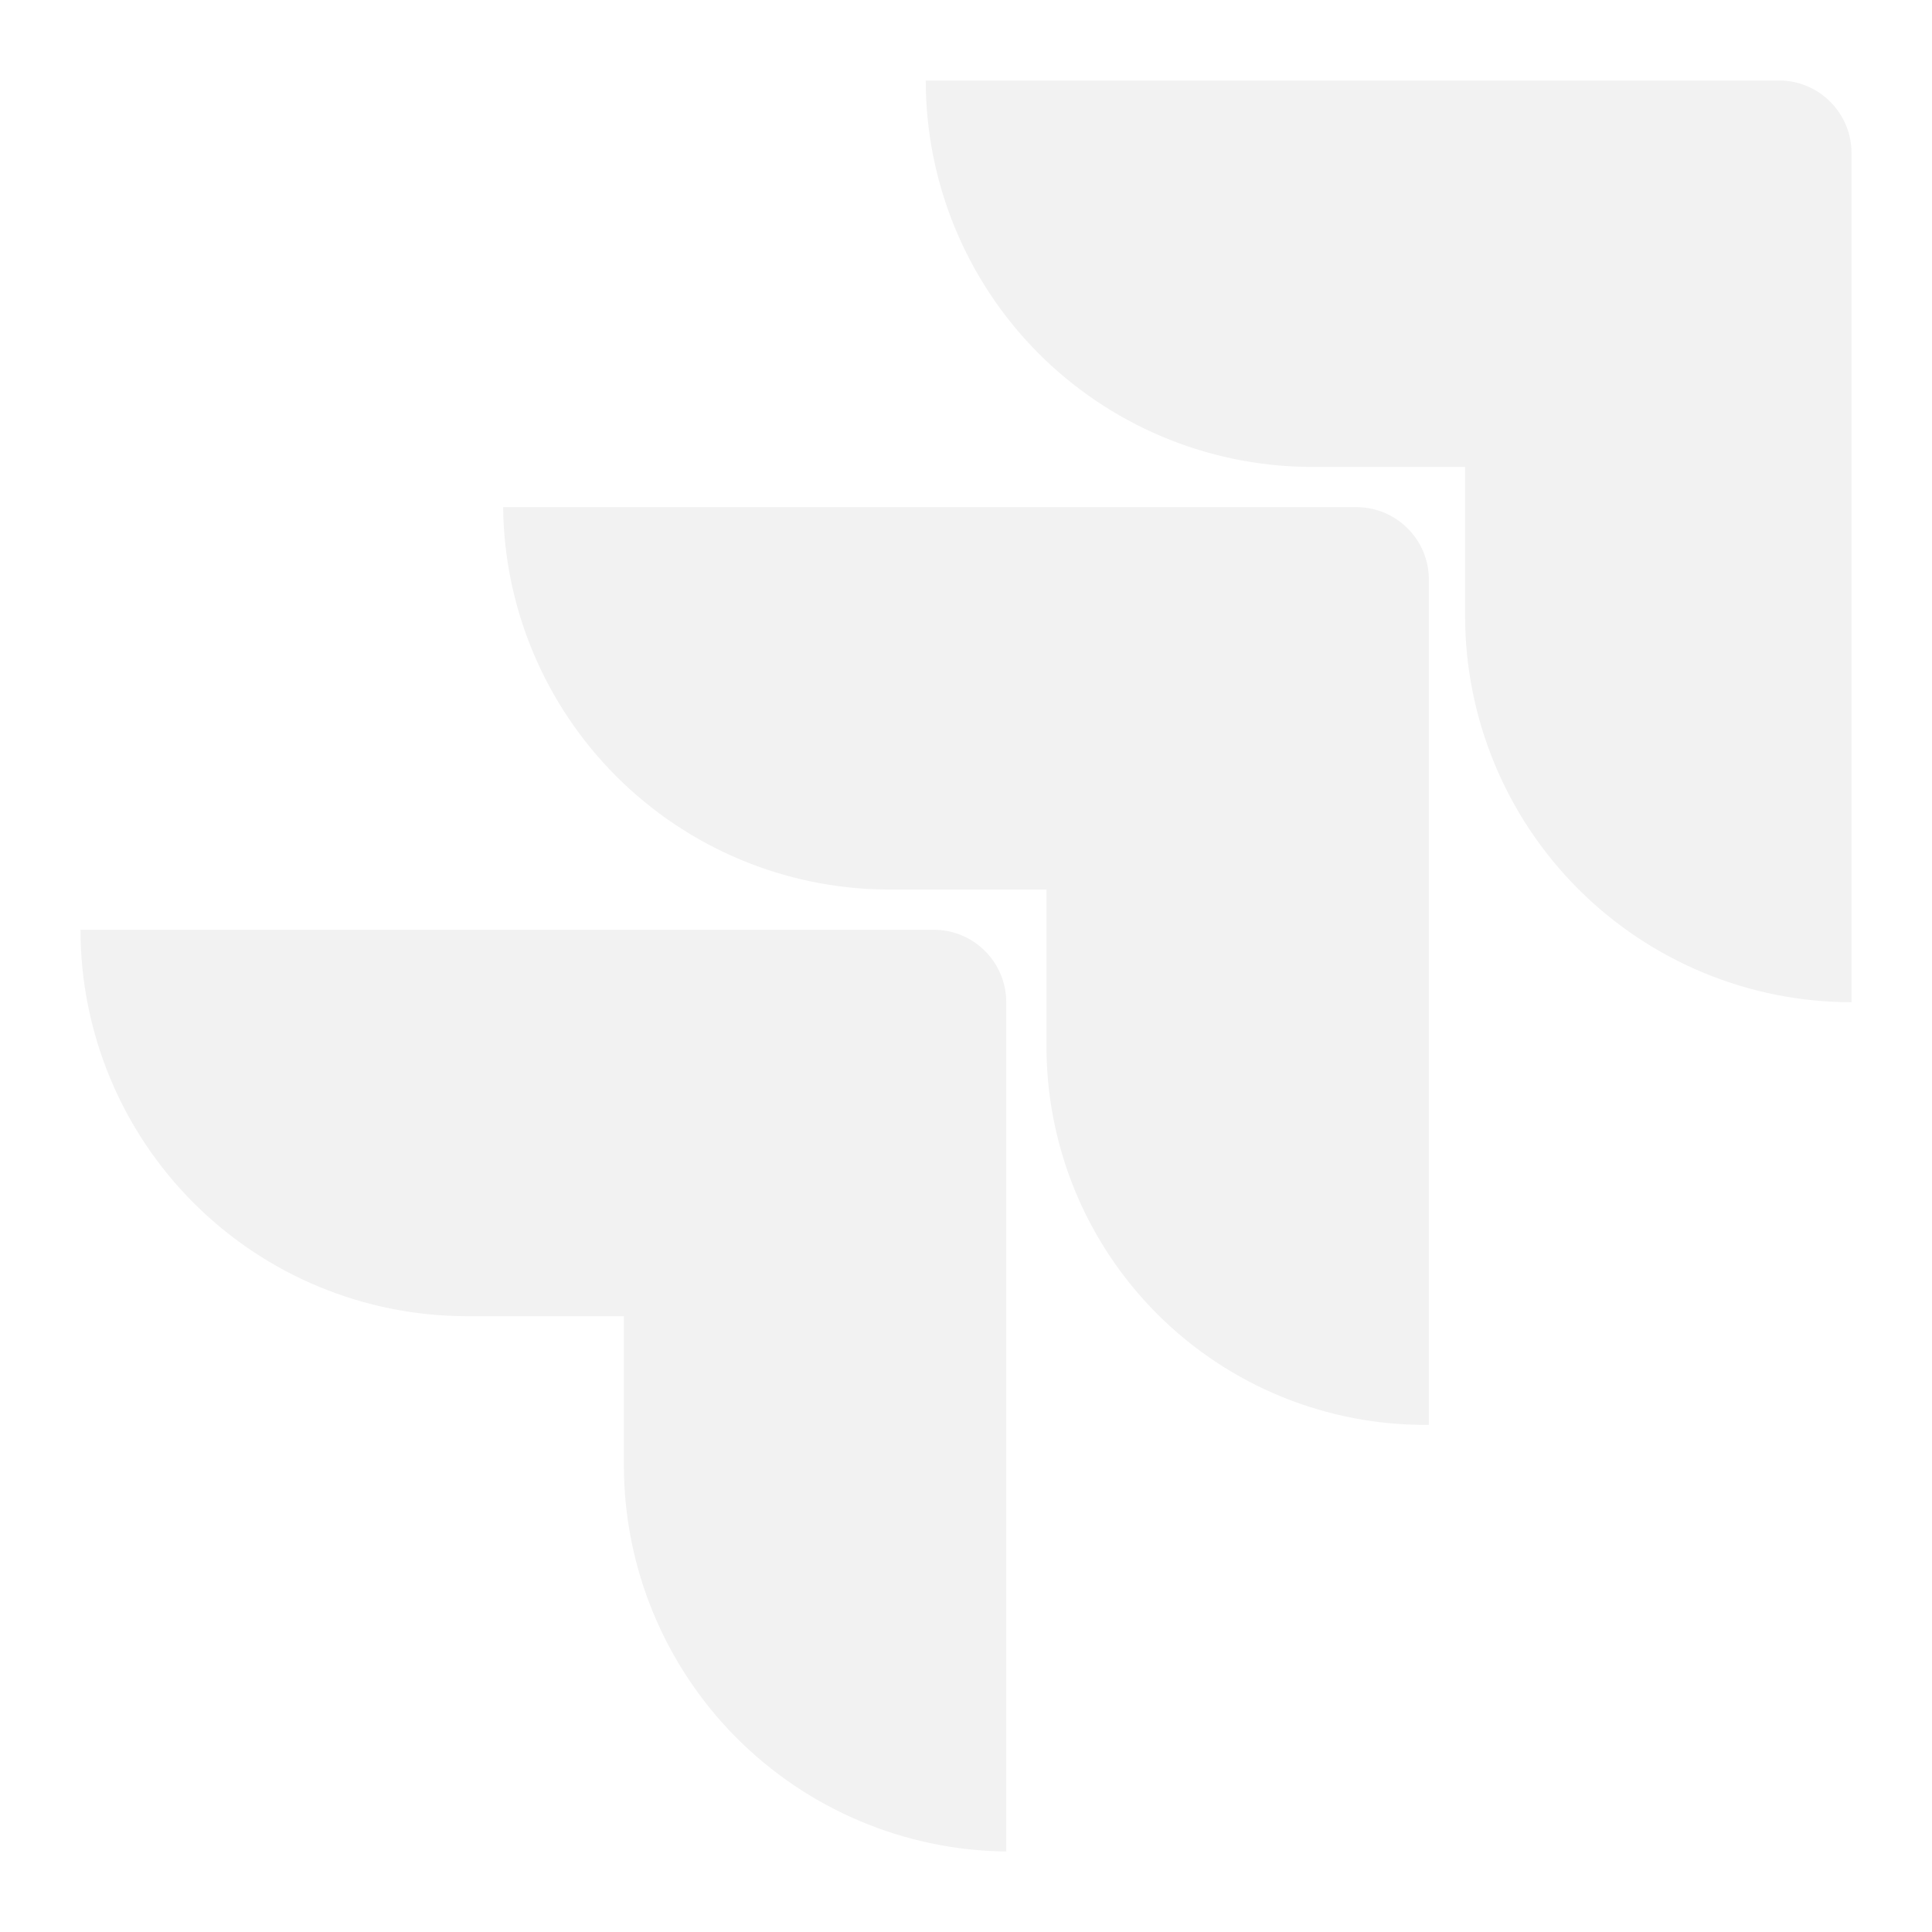
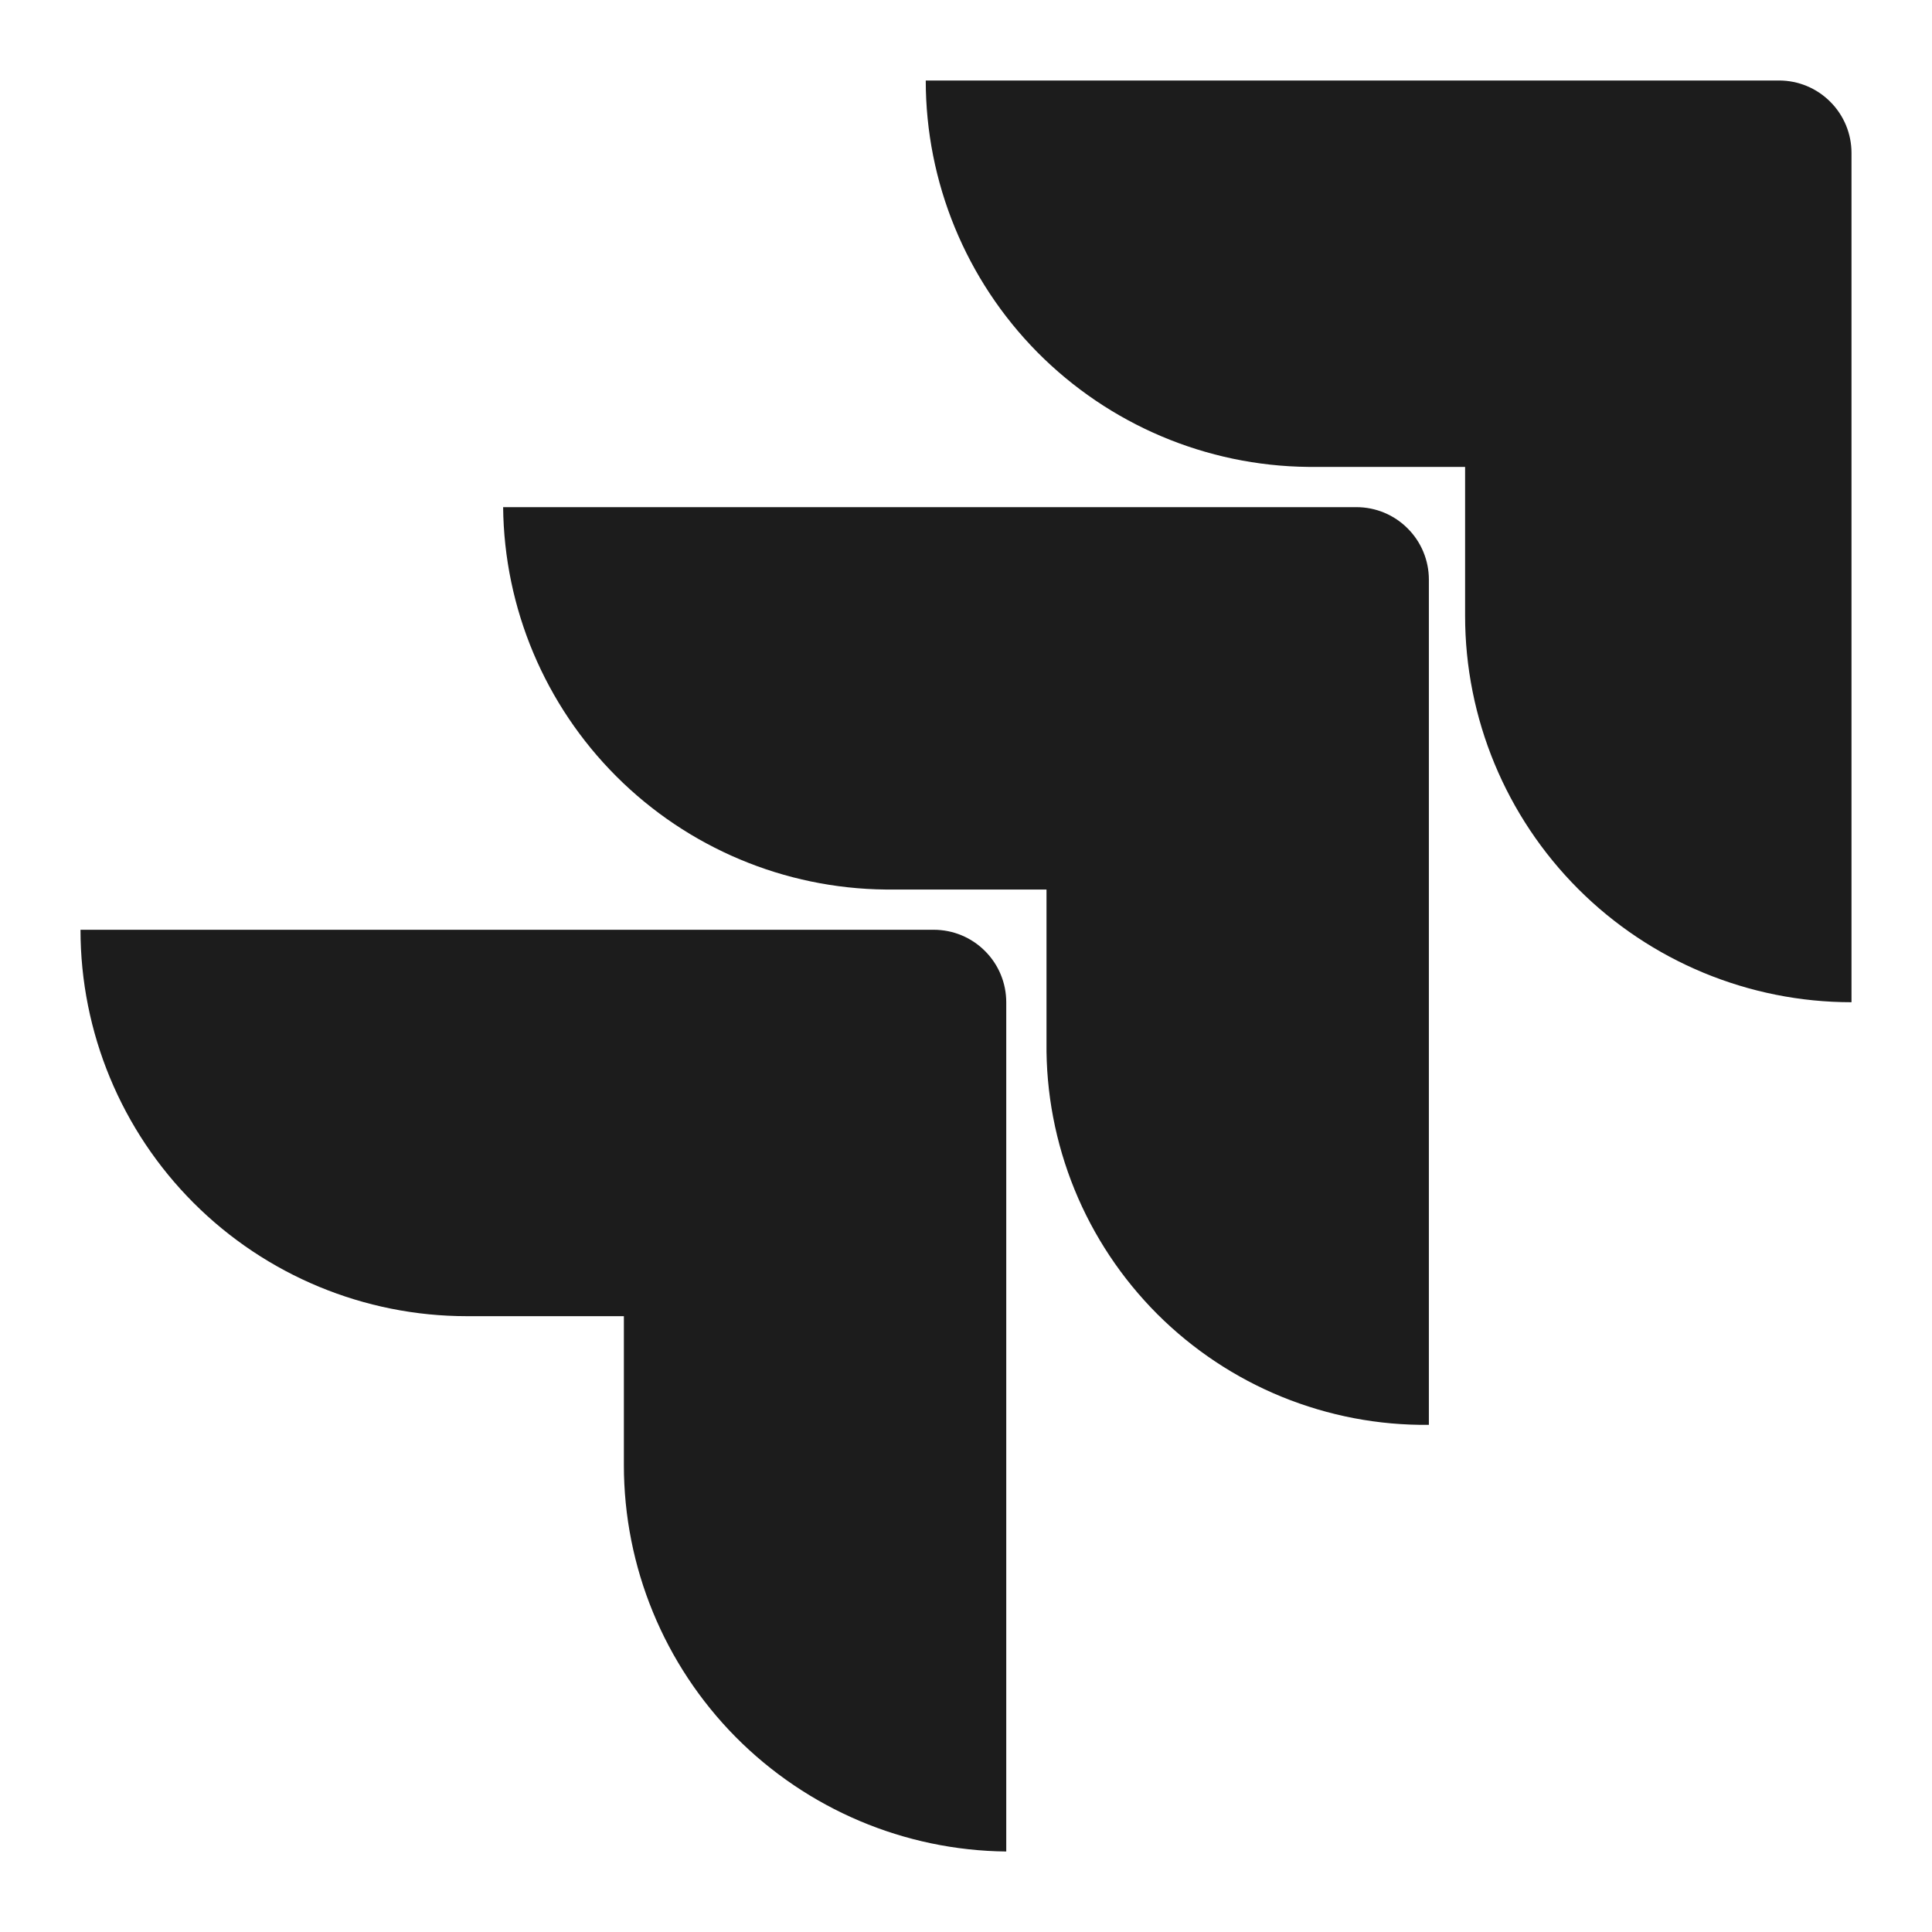
<svg xmlns="http://www.w3.org/2000/svg" width="24" height="24" viewBox="0 0 24 24" fill="none">
-   <path d="M22.1 1H11.5C11.5 2.264 11.999 3.478 12.888 4.377C13.778 5.275 14.986 5.787 16.25 5.8H18.2V7.65C18.2 8.923 18.706 10.144 19.606 11.044C20.506 11.944 21.727 12.45 23 12.45V1.9C23 1.661 22.905 1.432 22.736 1.264C22.568 1.095 22.339 1 22.1 1Z" fill="#F2F2F2" />
-   <path d="M16.85 6.3H6.25C6.263 7.556 6.768 8.756 7.656 9.644C8.544 10.532 9.744 11.037 11 11.05H13V12.95C12.993 13.576 13.112 14.196 13.348 14.776C13.584 15.355 13.934 15.881 14.376 16.324C14.819 16.766 15.345 17.116 15.924 17.352C16.504 17.588 17.124 17.707 17.75 17.7V7.2C17.75 6.961 17.655 6.732 17.486 6.564C17.318 6.395 17.089 6.3 16.85 6.3Z" fill="#F2F2F2" />
-   <path d="M11.6 11.55H1C1 12.823 1.506 14.044 2.406 14.944C3.306 15.844 4.527 16.35 5.8 16.35H7.75V18.2C7.75 19.465 8.249 20.678 9.138 21.577C10.028 22.475 11.236 22.987 12.5 23V12.45C12.5 12.211 12.405 11.982 12.236 11.814C12.068 11.645 11.839 11.55 11.6 11.55Z" fill="#F2F2F2" />
+   <path d="M22.1 1H11.5C11.5 2.264 11.999 3.478 12.888 4.377C13.778 5.275 14.986 5.787 16.25 5.8H18.2V7.65C18.2 8.923 18.706 10.144 19.606 11.044C20.506 11.944 21.727 12.45 23 12.45V1.9C23 1.661 22.905 1.432 22.736 1.264C22.568 1.095 22.339 1 22.1 1Z" fill="#1c1c1c" />
+   <path d="M16.85 6.3H6.25C6.263 7.556 6.768 8.756 7.656 9.644C8.544 10.532 9.744 11.037 11 11.05H13V12.95C12.993 13.576 13.112 14.196 13.348 14.776C13.584 15.355 13.934 15.881 14.376 16.324C14.819 16.766 15.345 17.116 15.924 17.352C16.504 17.588 17.124 17.707 17.75 17.7V7.2C17.75 6.961 17.655 6.732 17.486 6.564C17.318 6.395 17.089 6.3 16.85 6.3Z" fill="#1c1c1c" />
+   <path d="M11.6 11.55H1C1 12.823 1.506 14.044 2.406 14.944C3.306 15.844 4.527 16.35 5.8 16.35H7.75V18.2C7.75 19.465 8.249 20.678 9.138 21.577C10.028 22.475 11.236 22.987 12.5 23V12.45C12.5 12.211 12.405 11.982 12.236 11.814C12.068 11.645 11.839 11.55 11.6 11.55Z" fill="#1c1c1c" />
</svg>
